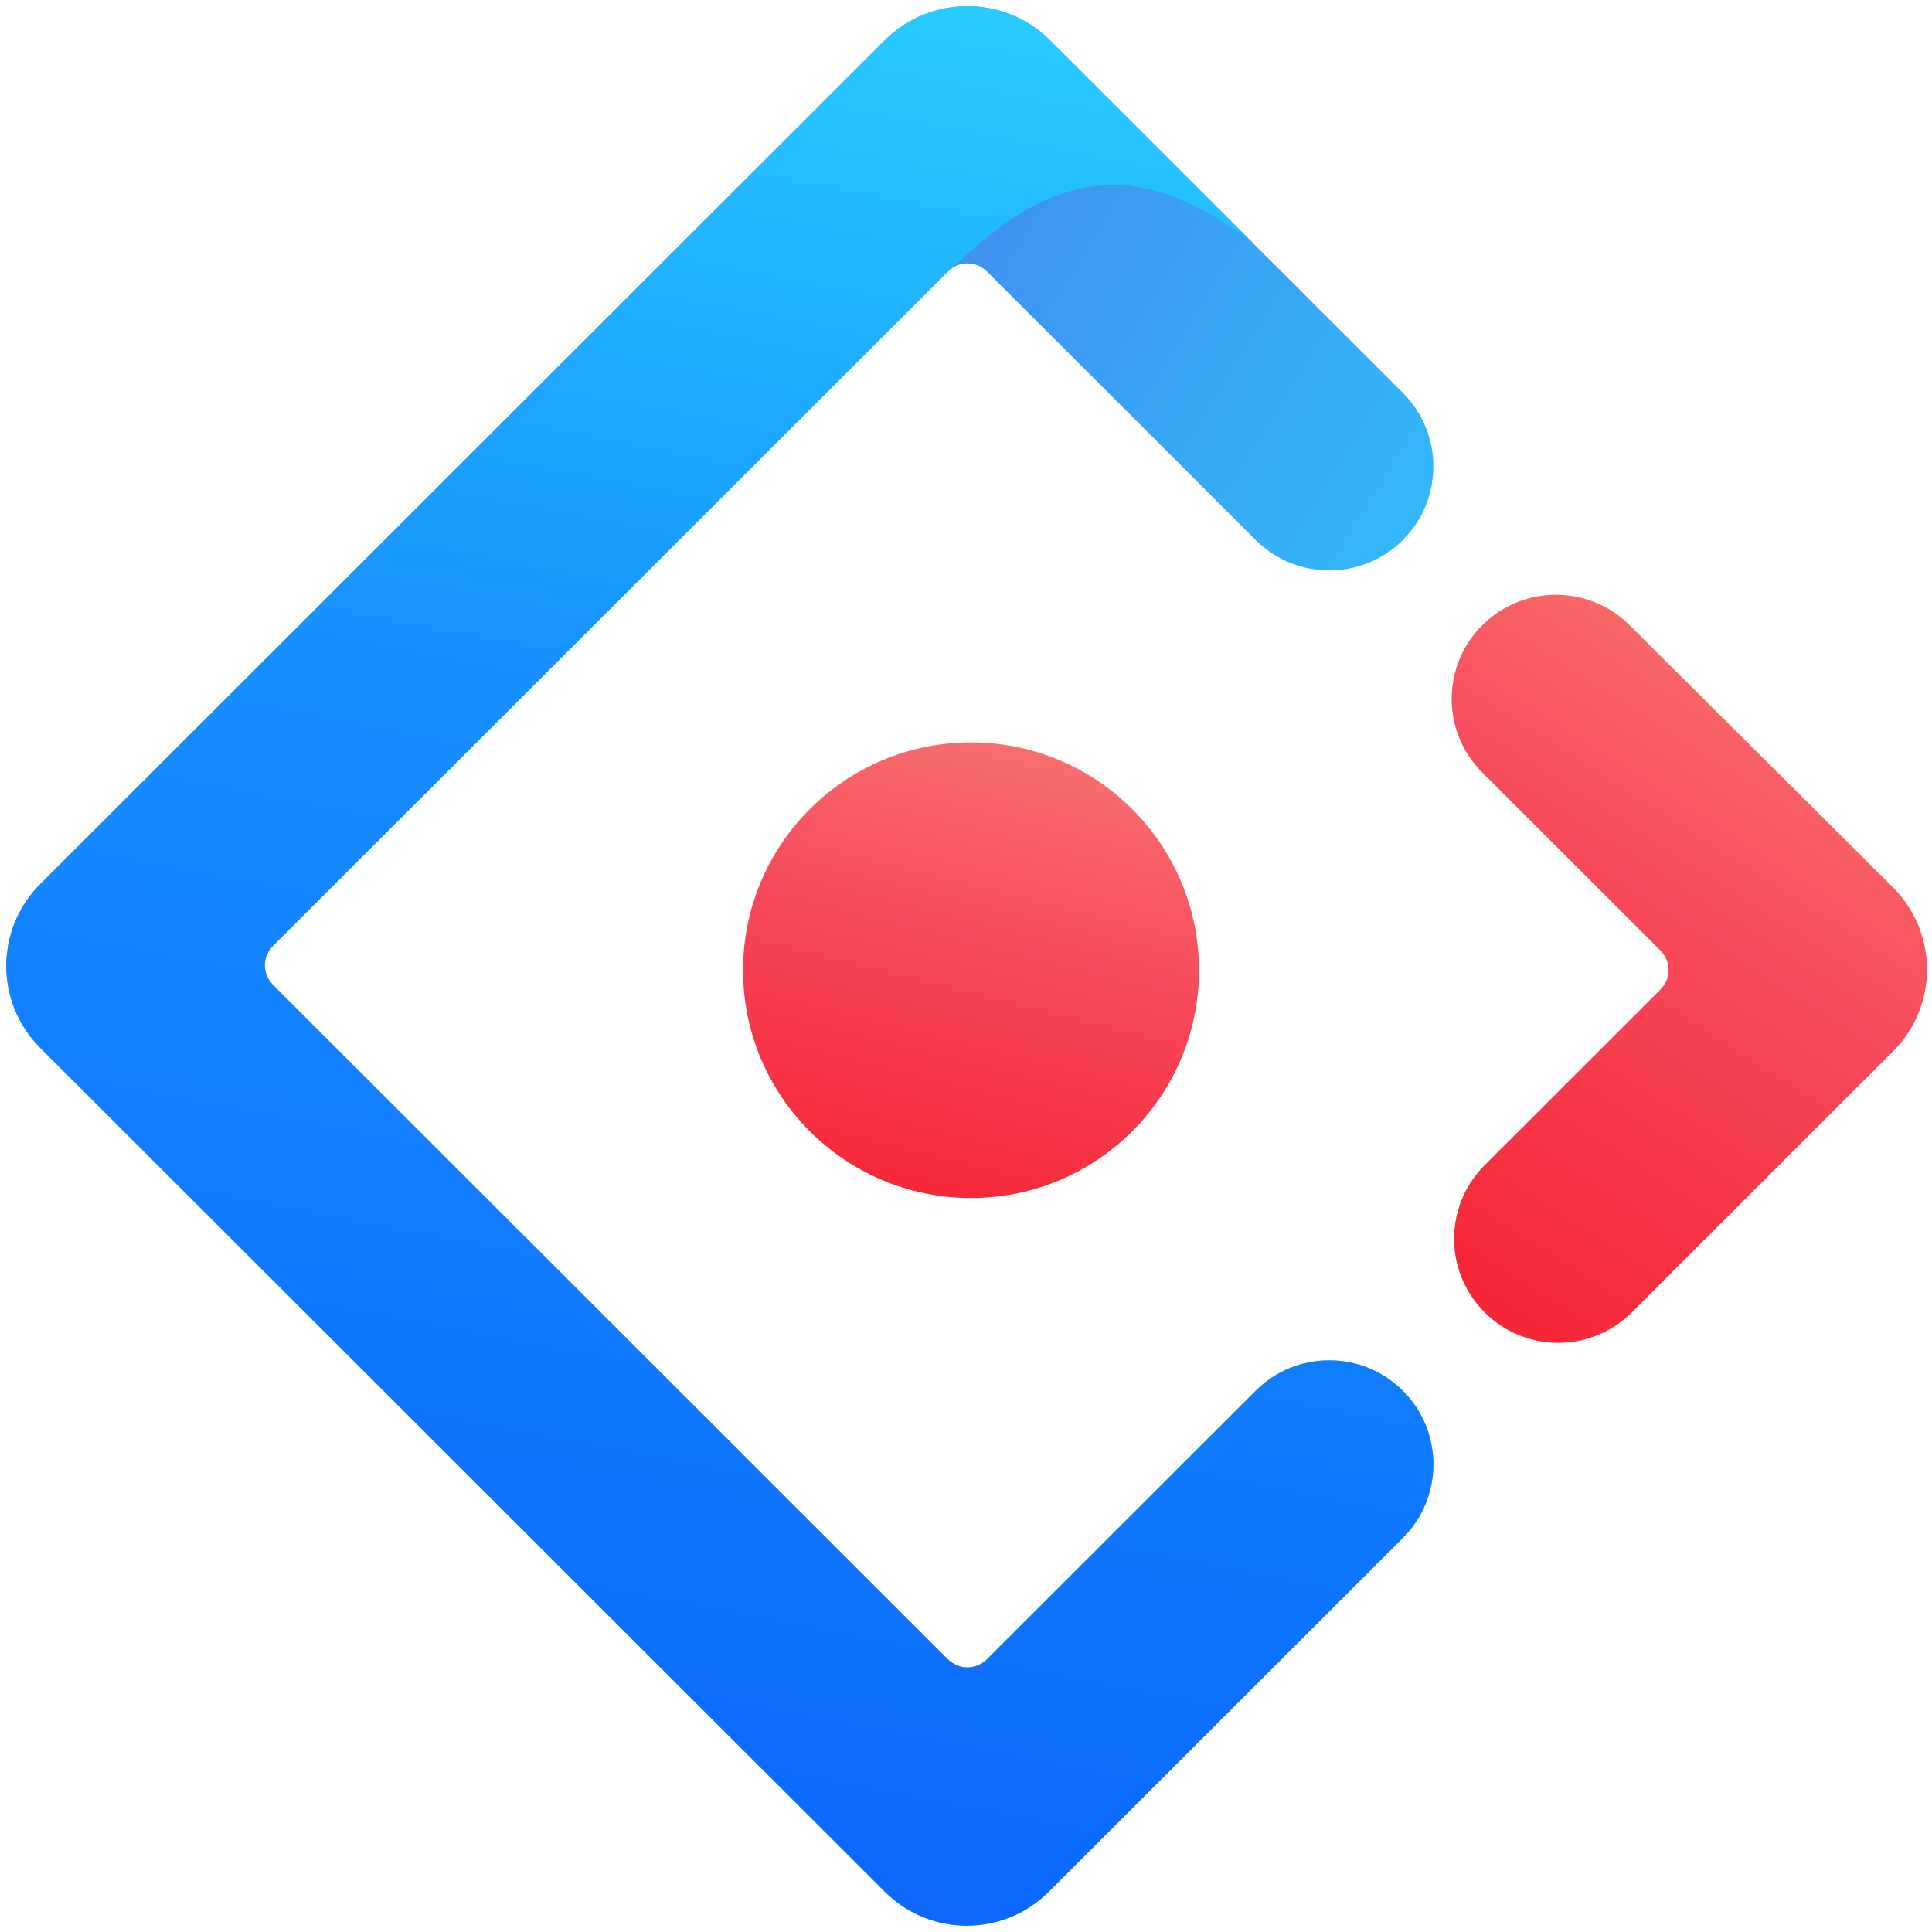
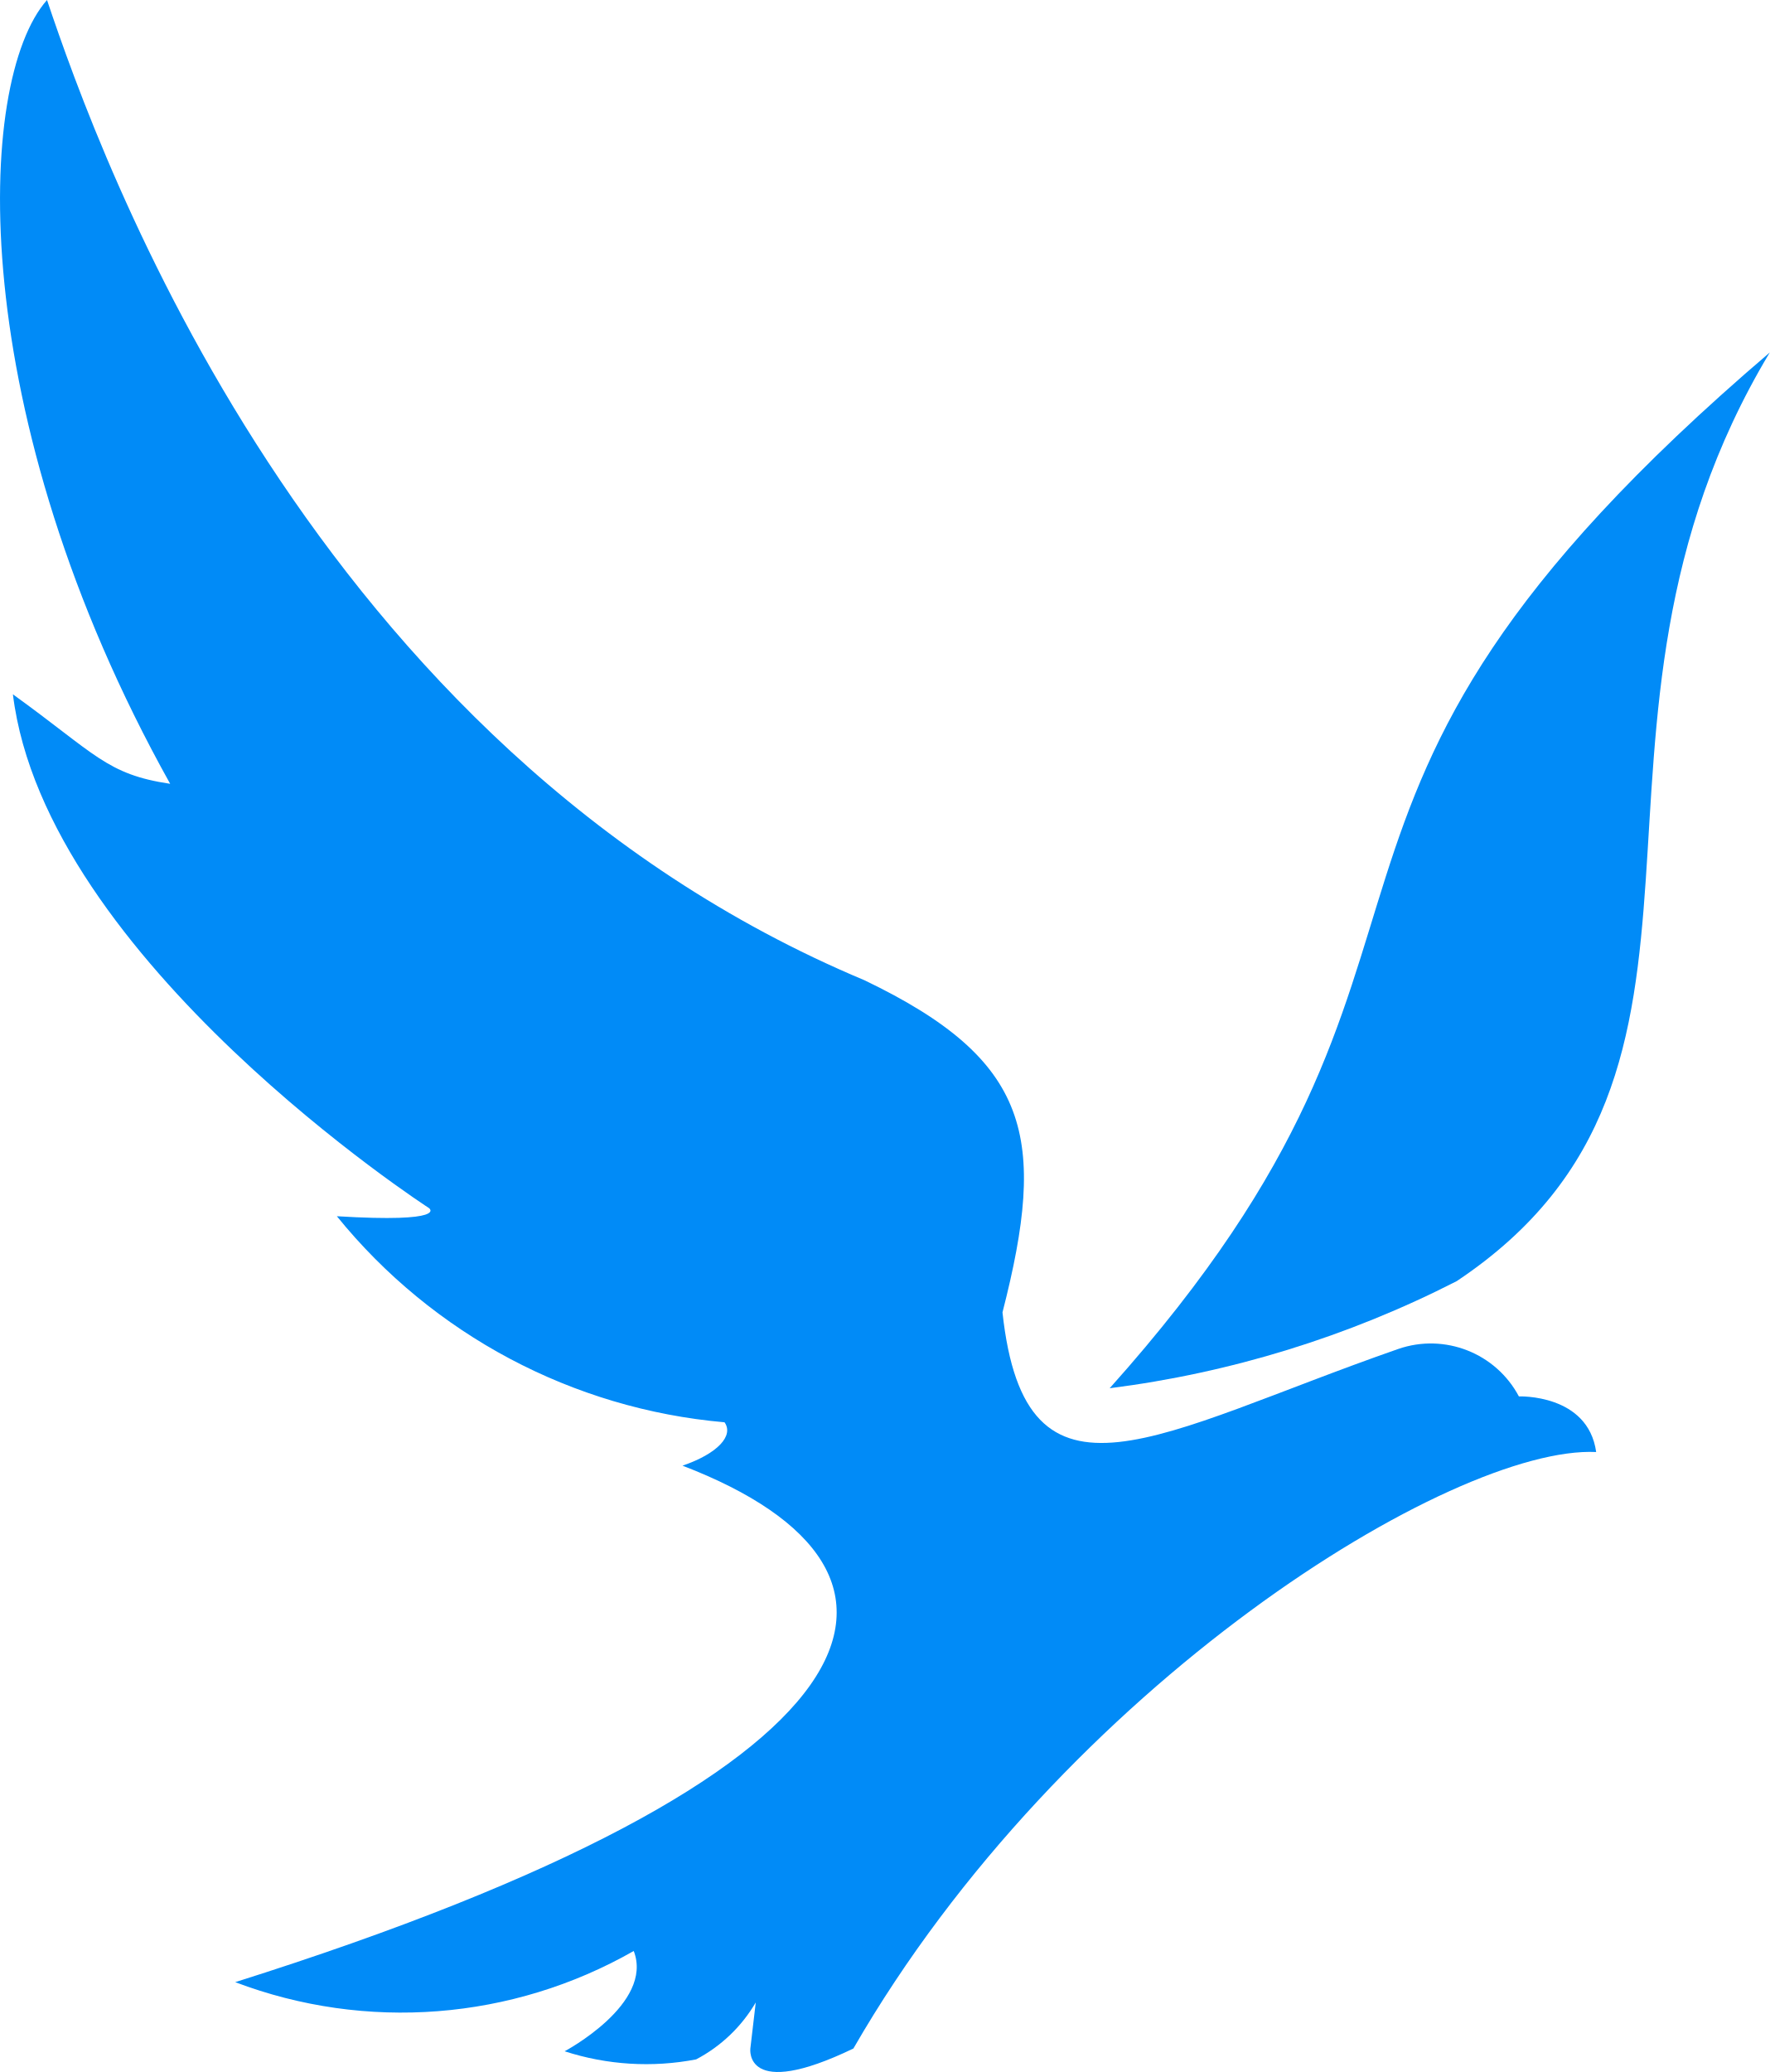
- <svg xmlns="http://www.w3.org/2000/svg" width="200px" height="200px" viewBox="0 0 200 200" version="1.1">
-   <defs>
-     <linearGradient x1="62.102%" y1="0%" x2="108.197%" y2="37.864%" id="linearGradient-1">
-       <stop stop-color="#4285EB" offset="0%" />
-       <stop stop-color="#2EC7FF" offset="100%" />
-     </linearGradient>
-     <linearGradient x1="69.644%" y1="0%" x2="54.043%" y2="108.457%" id="linearGradient-2">
-       <stop stop-color="#29CDFF" offset="0%" />
-       <stop stop-color="#148EFF" offset="37.86%" />
-       <stop stop-color="#0A60FF" offset="100%" />
-     </linearGradient>
-     <linearGradient x1="69.691%" y1="-12.974%" x2="16.723%" y2="117.391%" id="linearGradient-3">
-       <stop stop-color="#FA816E" offset="0%" />
-       <stop stop-color="#F74A5C" offset="41.473%" />
-       <stop stop-color="#F51D2C" offset="100%" />
-     </linearGradient>
-     <linearGradient x1="68.128%" y1="-35.691%" x2="30.44%" y2="114.943%" id="linearGradient-4">
-       <stop stop-color="#FA8E7D" offset="0%" />
-       <stop stop-color="#F74A5C" offset="51.264%" />
-       <stop stop-color="#F51D2C" offset="100%" />
-     </linearGradient>
-   </defs>
-   <g id="Page-1" stroke="none" stroke-width="1" fill="none" fill-rule="evenodd">
-     <g id="logo" transform="translate(-20, -20)">
-       <g id="Group-28-Copy-5" transform="translate(20, 20)">
-         <g id="Group-27-Copy-3">
-           <g id="Group-25" fill-rule="nonzero">
-             <g id="2">
-               <path d="M91.588,4.177 L4.18,91.513 C-0.519,96.208 -0.519,103.792 4.18,108.487 L91.588,195.823 C96.287,200.519 103.877,200.519 108.577,195.823 L145.225,159.205 C149.434,155 149.434,148.182 145.225,143.977 C141.017,139.772 134.194,139.772 129.985,143.977 L102.202,171.737 C101.032,172.906 99.257,172.906 98.088,171.737 L28.286,101.993 C27.116,100.824 27.116,99.051 28.286,97.882 L98.088,28.138 C99.257,26.969 101.032,26.969 102.202,28.138 L129.985,55.898 C134.194,60.103 141.017,60.103 145.225,55.898 C149.434,51.693 149.434,44.876 145.225,40.671 L108.581,4.056 C103.862,-0.538 96.269,-0.501 91.588,4.177 Z" id="Shape" fill="url(#linearGradient-1)" />
-               <path d="M91.588,4.177 L4.18,91.513 C-0.519,96.208 -0.519,103.792 4.18,108.487 L91.588,195.823 C96.287,200.519 103.877,200.519 108.577,195.823 L145.225,159.205 C149.434,155 149.434,148.182 145.225,143.977 C141.017,139.772 134.194,139.772 129.985,143.977 L102.202,171.737 C101.032,172.906 99.257,172.906 98.088,171.737 L28.286,101.993 C27.116,100.824 27.116,99.051 28.286,97.882 L98.088,28.138 C101,25.627 105.752,20.542 112.73,19.352 C117.916,18.469 123.585,20.414 129.739,25.189 C125.625,21.078 118.572,14.034 108.581,4.056 C103.862,-0.538 96.269,-0.501 91.588,4.177 Z" id="Shape" fill="url(#linearGradient-2)" />
-             </g>
-             <path d="M153.686,135.855 C157.894,140.06 164.717,140.06 168.926,135.855 L195.96,108.843 C200.659,104.147 200.659,96.564 195.961,91.869 L168.691,64.718 C164.472,60.518 157.647,60.524 153.436,64.732 C149.227,68.937 149.227,75.754 153.436,79.959 L171.854,98.362 C173.024,99.531 173.024,101.305 171.854,102.473 L153.686,120.627 C149.477,124.832 149.477,131.65 153.686,135.855 Z" id="Shape" fill="url(#linearGradient-3)" />
-           </g>
-           <ellipse id="Combined-Shape" fill="url(#linearGradient-4)" cx="100.519" cy="100.437" rx="23.6" ry="23.581" />
-         </g>
-       </g>
-     </g>
-   </g>
+ <svg xmlns="http://www.w3.org/2000/svg" id="BTlogo" width="29.473" height="34.5" viewBox="0 0 29.473 34.5">
+   <path id="路径_1" data-name="路径 1" d="M77.217,65.3c.88,2.619,4.4,12.461,13.612,16.321,2.777,1.332,3.047,2.619,2.3,5.531.384,3.544,2.573,2.009,6.591.609a1.661,1.661,0,0,1,2.009.79s1.151-.045,1.287.926c-2.37-.113-8.871,3.86-12.37,9.932-1.828.88-1.716,0-1.716,0l.09-.767a2.494,2.494,0,0,1-.993.948,4.4,4.4,0,0,1-2.19-.135s1.49-.79,1.151-1.67a7.808,7.808,0,0,1-6.637.519c11.016-3.476,12.032-6.84,7.449-8.6.587-.2.858-.5.7-.722a9.362,9.362,0,0,1-6.456-3.431c1.874.113,1.535-.135,1.535-.135s-6.388-4.131-6.93-8.555c1.377.993,1.558,1.332,2.619,1.49C75.84,72.208,76.02,66.654,77.217,65.3Z" transform="translate(-76.434 -65.3)" fill="#018bf7" />
+   <path id="路径_2" data-name="路径 2" d="M169.293,91.3c-9.12,7.788-4.266,9.729-10.993,17.246a17.555,17.555,0,0,0,5.779-1.783C169.293,103.287,165.524,97.575,169.293,91.3Z" transform="translate(-139.82 -85.431)" fill="#018bf7" />
</svg>
